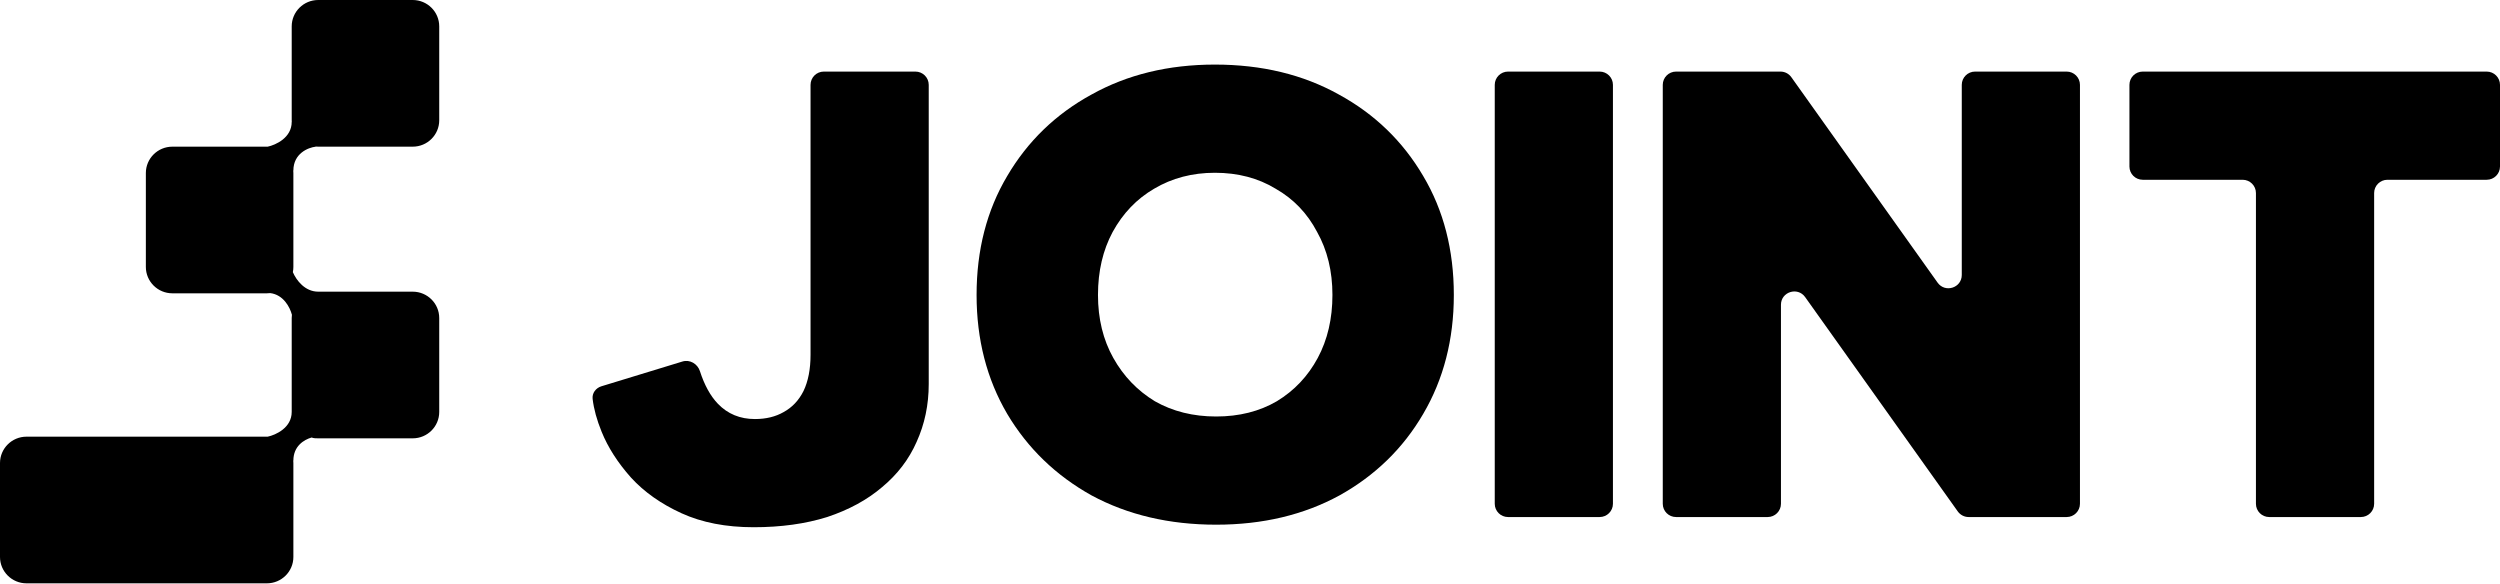
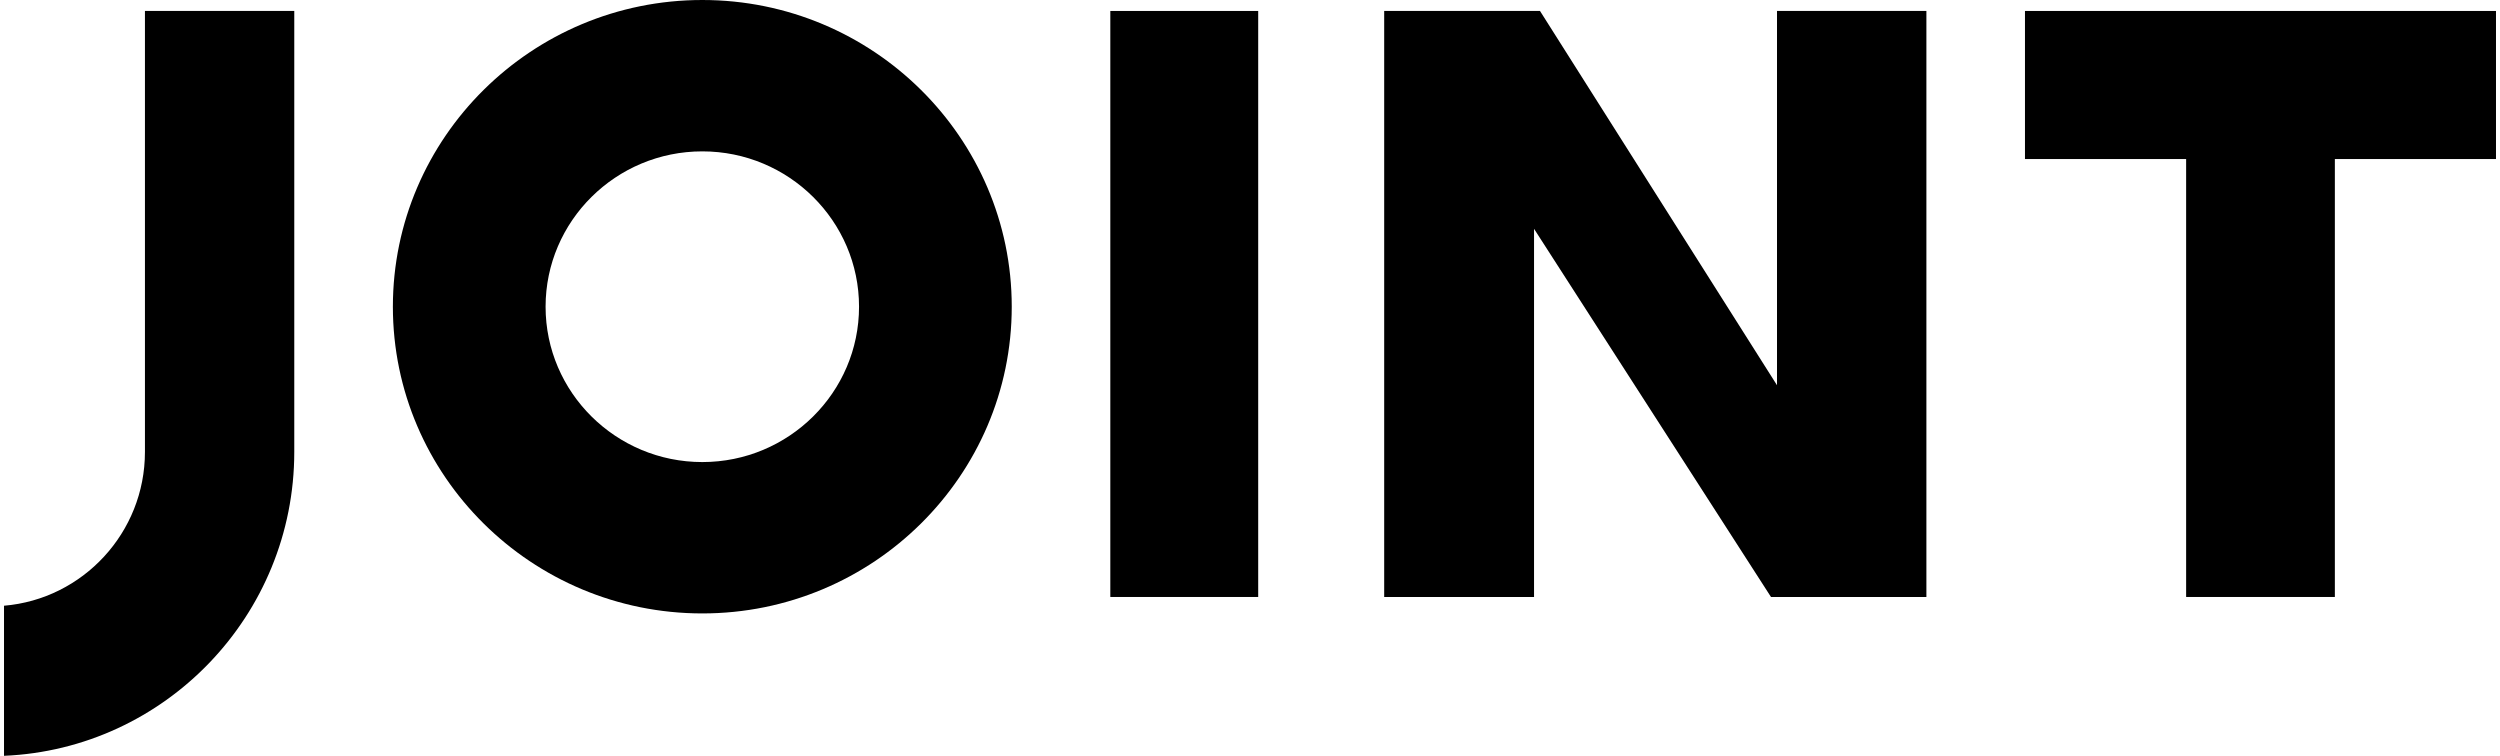
- <svg xmlns="http://www.w3.org/2000/svg" width="120" height="28" viewBox="0 0 120 28" fill="none">
-   <path fill-rule="evenodd" clip-rule="evenodd" d="M14.002 1.266C14.002 0.567 14.572 0 15.275 0H19.81C20.513 0 21.083 0.567 21.083 1.266V5.774C21.083 6.473 20.513 7.04 19.81 7.04H15.275C15.233 7.04 15.191 7.037 15.15 7.034L15.156 7.04C14.798 7.079 14.082 7.364 14.082 8.186L14.076 8.181C14.08 8.222 14.082 8.263 14.082 8.305V12.814C14.082 12.899 14.073 12.982 14.057 13.063C14.228 13.465 14.644 14 15.275 14H19.81C20.513 14 21.083 14.567 21.083 15.265V19.774C21.083 20.473 20.513 21.04 19.81 21.04H15.275C15.166 21.04 15.048 21.04 14.959 21C14.585 21.106 14.082 21.418 14.082 22.107L14.076 22.102C14.08 22.143 14.082 22.184 14.082 22.226V26.735C14.082 27.433 13.512 28 12.809 28H1.273C0.57 28 0 27.433 0 26.735V22.226C0 21.527 0.57 20.96 1.273 20.96H12.809C12.822 20.96 12.836 20.961 12.849 20.961L12.849 20.96C13.233 20.881 14.002 20.533 14.002 19.774V15.265C14.002 15.213 14.006 15.161 14.012 15.109C13.914 14.736 13.6 14.149 12.975 14.069C12.92 14.075 12.865 14.079 12.809 14.079H8.274C7.571 14.079 7.001 13.512 7.001 12.814V8.305C7.001 7.606 7.571 7.04 8.274 7.04H12.809C12.822 7.04 12.836 7.04 12.849 7.04L12.849 7.04C13.233 6.96 14.002 6.612 14.002 5.853L14.005 5.856C14.003 5.829 14.002 5.801 14.002 5.774V1.266Z" fill="black" />
-   <path d="M108.924 24.818C108.571 24.818 108.285 24.533 108.285 24.182V9.265C108.285 8.914 107.999 8.629 107.646 8.629H102.852C102.499 8.629 102.213 8.344 102.213 7.993V4.073C102.213 3.721 102.499 3.436 102.852 3.436H119.361C119.714 3.436 120 3.721 120 4.073V7.993C120 8.344 119.714 8.629 119.361 8.629H114.597C114.245 8.629 113.959 8.914 113.959 9.265V24.182C113.959 24.533 113.673 24.818 113.32 24.818H108.924Z" fill="black" />
-   <path d="M80.452 24.818C80.099 24.818 79.813 24.533 79.813 24.182V4.073C79.813 3.721 80.099 3.436 80.452 3.436H85.463C85.67 3.436 85.864 3.536 85.984 3.705L93.005 13.567C93.365 14.073 94.165 13.819 94.165 13.199V4.073C94.165 3.721 94.451 3.436 94.804 3.436H99.199C99.552 3.436 99.838 3.721 99.838 4.073V24.182C99.838 24.533 99.552 24.818 99.199 24.818H94.495C94.288 24.818 94.094 24.718 93.974 24.55L86.646 14.259C86.286 13.754 85.486 14.008 85.486 14.628V24.182C85.486 24.533 85.2 24.818 84.847 24.818H80.452Z" fill="black" />
-   <path d="M72.387 24.818C72.034 24.818 71.748 24.533 71.748 24.182V4.073C71.748 3.721 72.034 3.436 72.387 3.436H76.782C77.135 3.436 77.421 3.721 77.421 4.073V24.182C77.421 24.533 77.135 24.818 76.782 24.818H72.387Z" fill="black" />
-   <path d="M58.376 25.185C56.127 25.185 54.134 24.716 52.396 23.78C50.679 22.823 49.33 21.519 48.348 19.87C47.367 18.2 46.876 16.296 46.876 14.158C46.876 11.999 47.367 10.095 48.348 8.446C49.33 6.776 50.679 5.473 52.396 4.536C54.114 3.579 56.086 3.1 58.315 3.1C60.564 3.1 62.547 3.579 64.264 4.536C65.981 5.473 67.331 6.776 68.312 8.446C69.293 10.095 69.784 11.999 69.784 14.158C69.784 16.296 69.293 18.2 68.312 19.87C67.351 21.519 66.012 22.823 64.295 23.78C62.577 24.716 60.605 25.185 58.376 25.185ZM58.376 19.992C59.48 19.992 60.451 19.748 61.289 19.259C62.128 18.75 62.782 18.057 63.252 17.182C63.722 16.306 63.957 15.298 63.957 14.158C63.957 13.017 63.712 12.009 63.221 11.134C62.751 10.238 62.087 9.545 61.228 9.057C60.39 8.548 59.419 8.293 58.315 8.293C57.231 8.293 56.26 8.548 55.401 9.057C54.563 9.545 53.899 10.238 53.408 11.134C52.938 12.009 52.703 13.017 52.703 14.158C52.703 15.298 52.948 16.306 53.439 17.182C53.929 18.057 54.594 18.75 55.432 19.259C56.291 19.748 57.272 19.992 58.376 19.992Z" fill="black" />
-   <path d="M36.176 25.307C34.847 25.307 33.692 25.083 32.711 24.635C31.73 24.187 30.922 23.617 30.288 22.924C29.654 22.212 29.184 21.479 28.878 20.725C28.647 20.159 28.503 19.633 28.446 19.148C28.413 18.87 28.601 18.622 28.869 18.541L32.757 17.353C33.112 17.244 33.482 17.462 33.596 17.815C33.812 18.485 34.1 19.008 34.459 19.381C34.929 19.87 35.522 20.114 36.237 20.114C36.769 20.114 37.229 20.002 37.617 19.778C38.026 19.554 38.343 19.218 38.568 18.77C38.793 18.302 38.906 17.721 38.906 17.029V4.073C38.906 3.721 39.192 3.436 39.544 3.436H43.94C44.293 3.436 44.579 3.721 44.579 4.073V18.434C44.579 19.432 44.385 20.358 43.996 21.214C43.628 22.049 43.076 22.772 42.34 23.383C41.625 23.993 40.745 24.472 39.703 24.818C38.66 25.144 37.485 25.307 36.176 25.307Z" fill="black" />
+ <svg xmlns="http://www.w3.org/2000/svg" width="86" height="26" viewBox="0 0 86 26" fill="none">
+   <path d="M24.16 15.895C21.187 15.895 18.768 13.498 18.768 10.551C18.768 7.604 21.187 5.207 24.16 5.207C27.133 5.207 29.551 7.604 29.551 10.551C29.551 13.498 27.133 15.895 24.16 15.895ZM24.16 0C18.29 0 13.515 4.733 13.515 10.551C13.515 16.369 18.29 21.102 24.16 21.102C30.029 21.102 34.804 16.369 34.804 10.551C34.804 4.733 30.029 0 24.16 0Z" fill="black" />
+   <path d="M38.195 20.536H43.282V0.377H38.195V20.536Z" fill="black" />
+   <path d="M85.862 0.377H69.659V5.471H75.203V20.536H80.319V5.471H85.862V0.377Z" fill="black" />
+   <path d="M66.268 20.536V0.377H61.129V13.252L52.976 0.377H47.616V20.536H52.771V7.871L60.922 20.536H66.268Z" fill="black" />
+   <path d="M10.123 0.377H4.986V15.547C4.986 18.324 2.849 20.61 0.138 20.837V26C5.683 25.766 10.123 21.167 10.123 15.547V0.377Z" fill="black" />
</svg>
